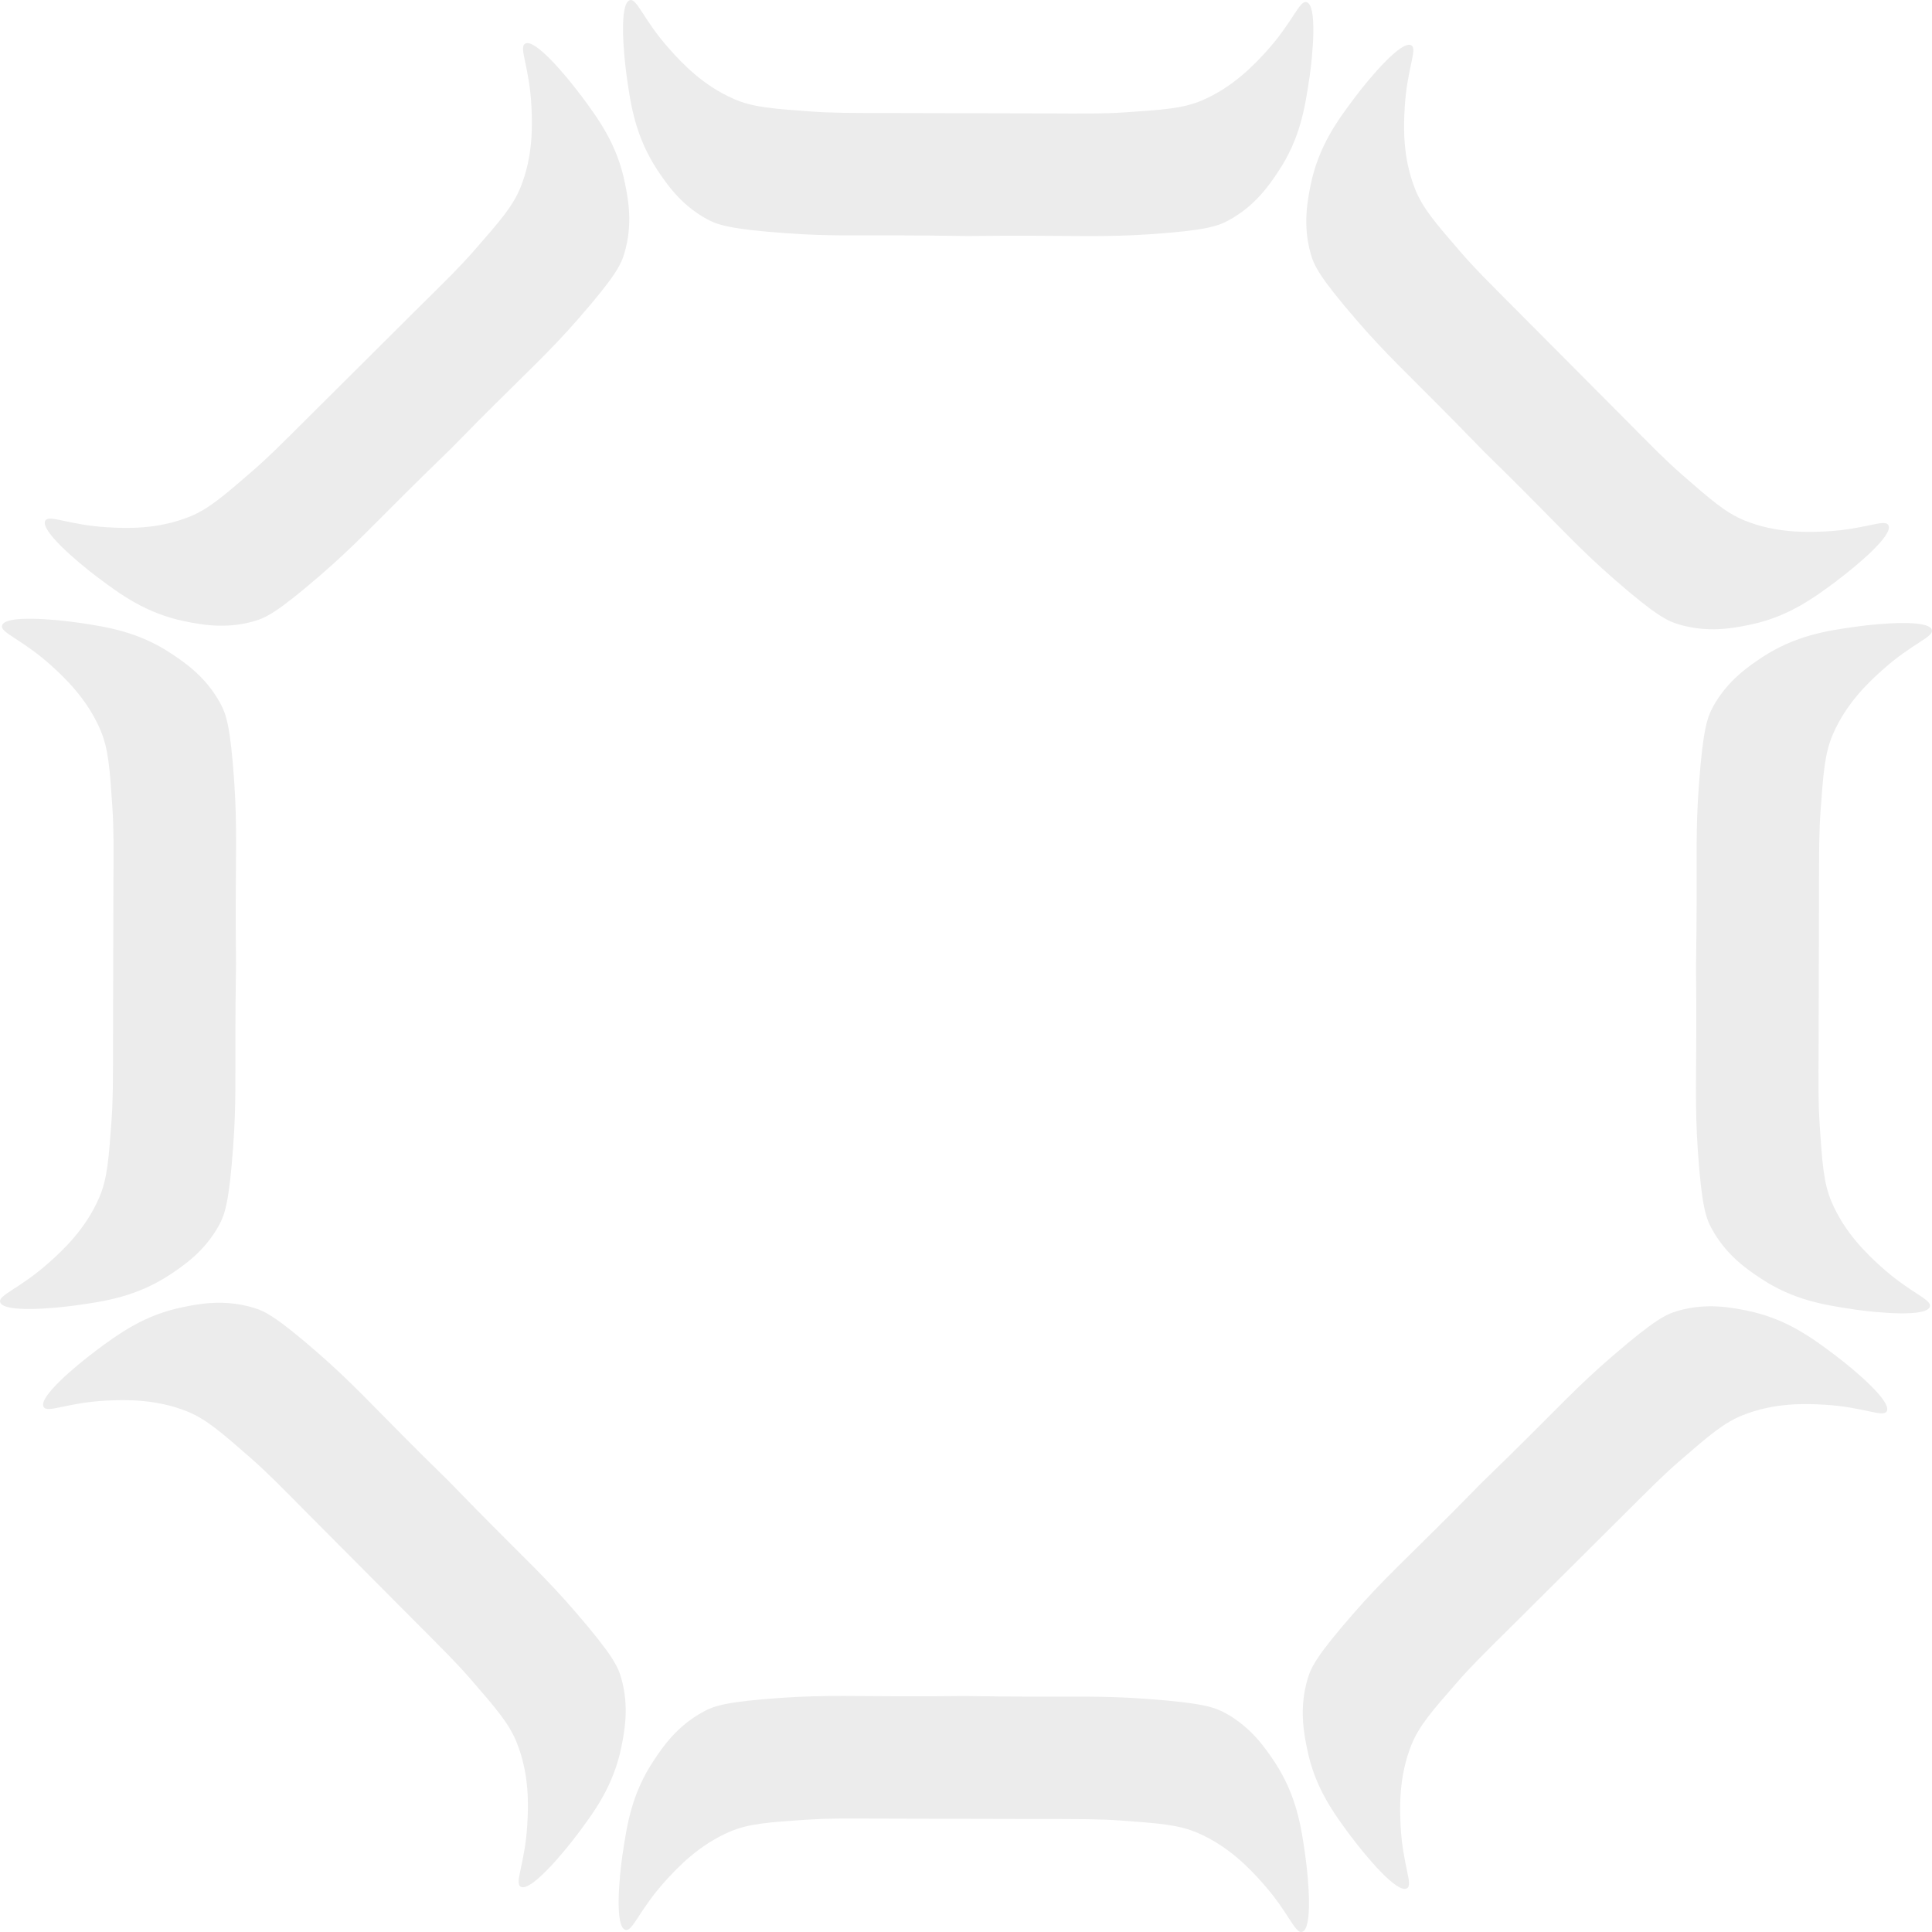
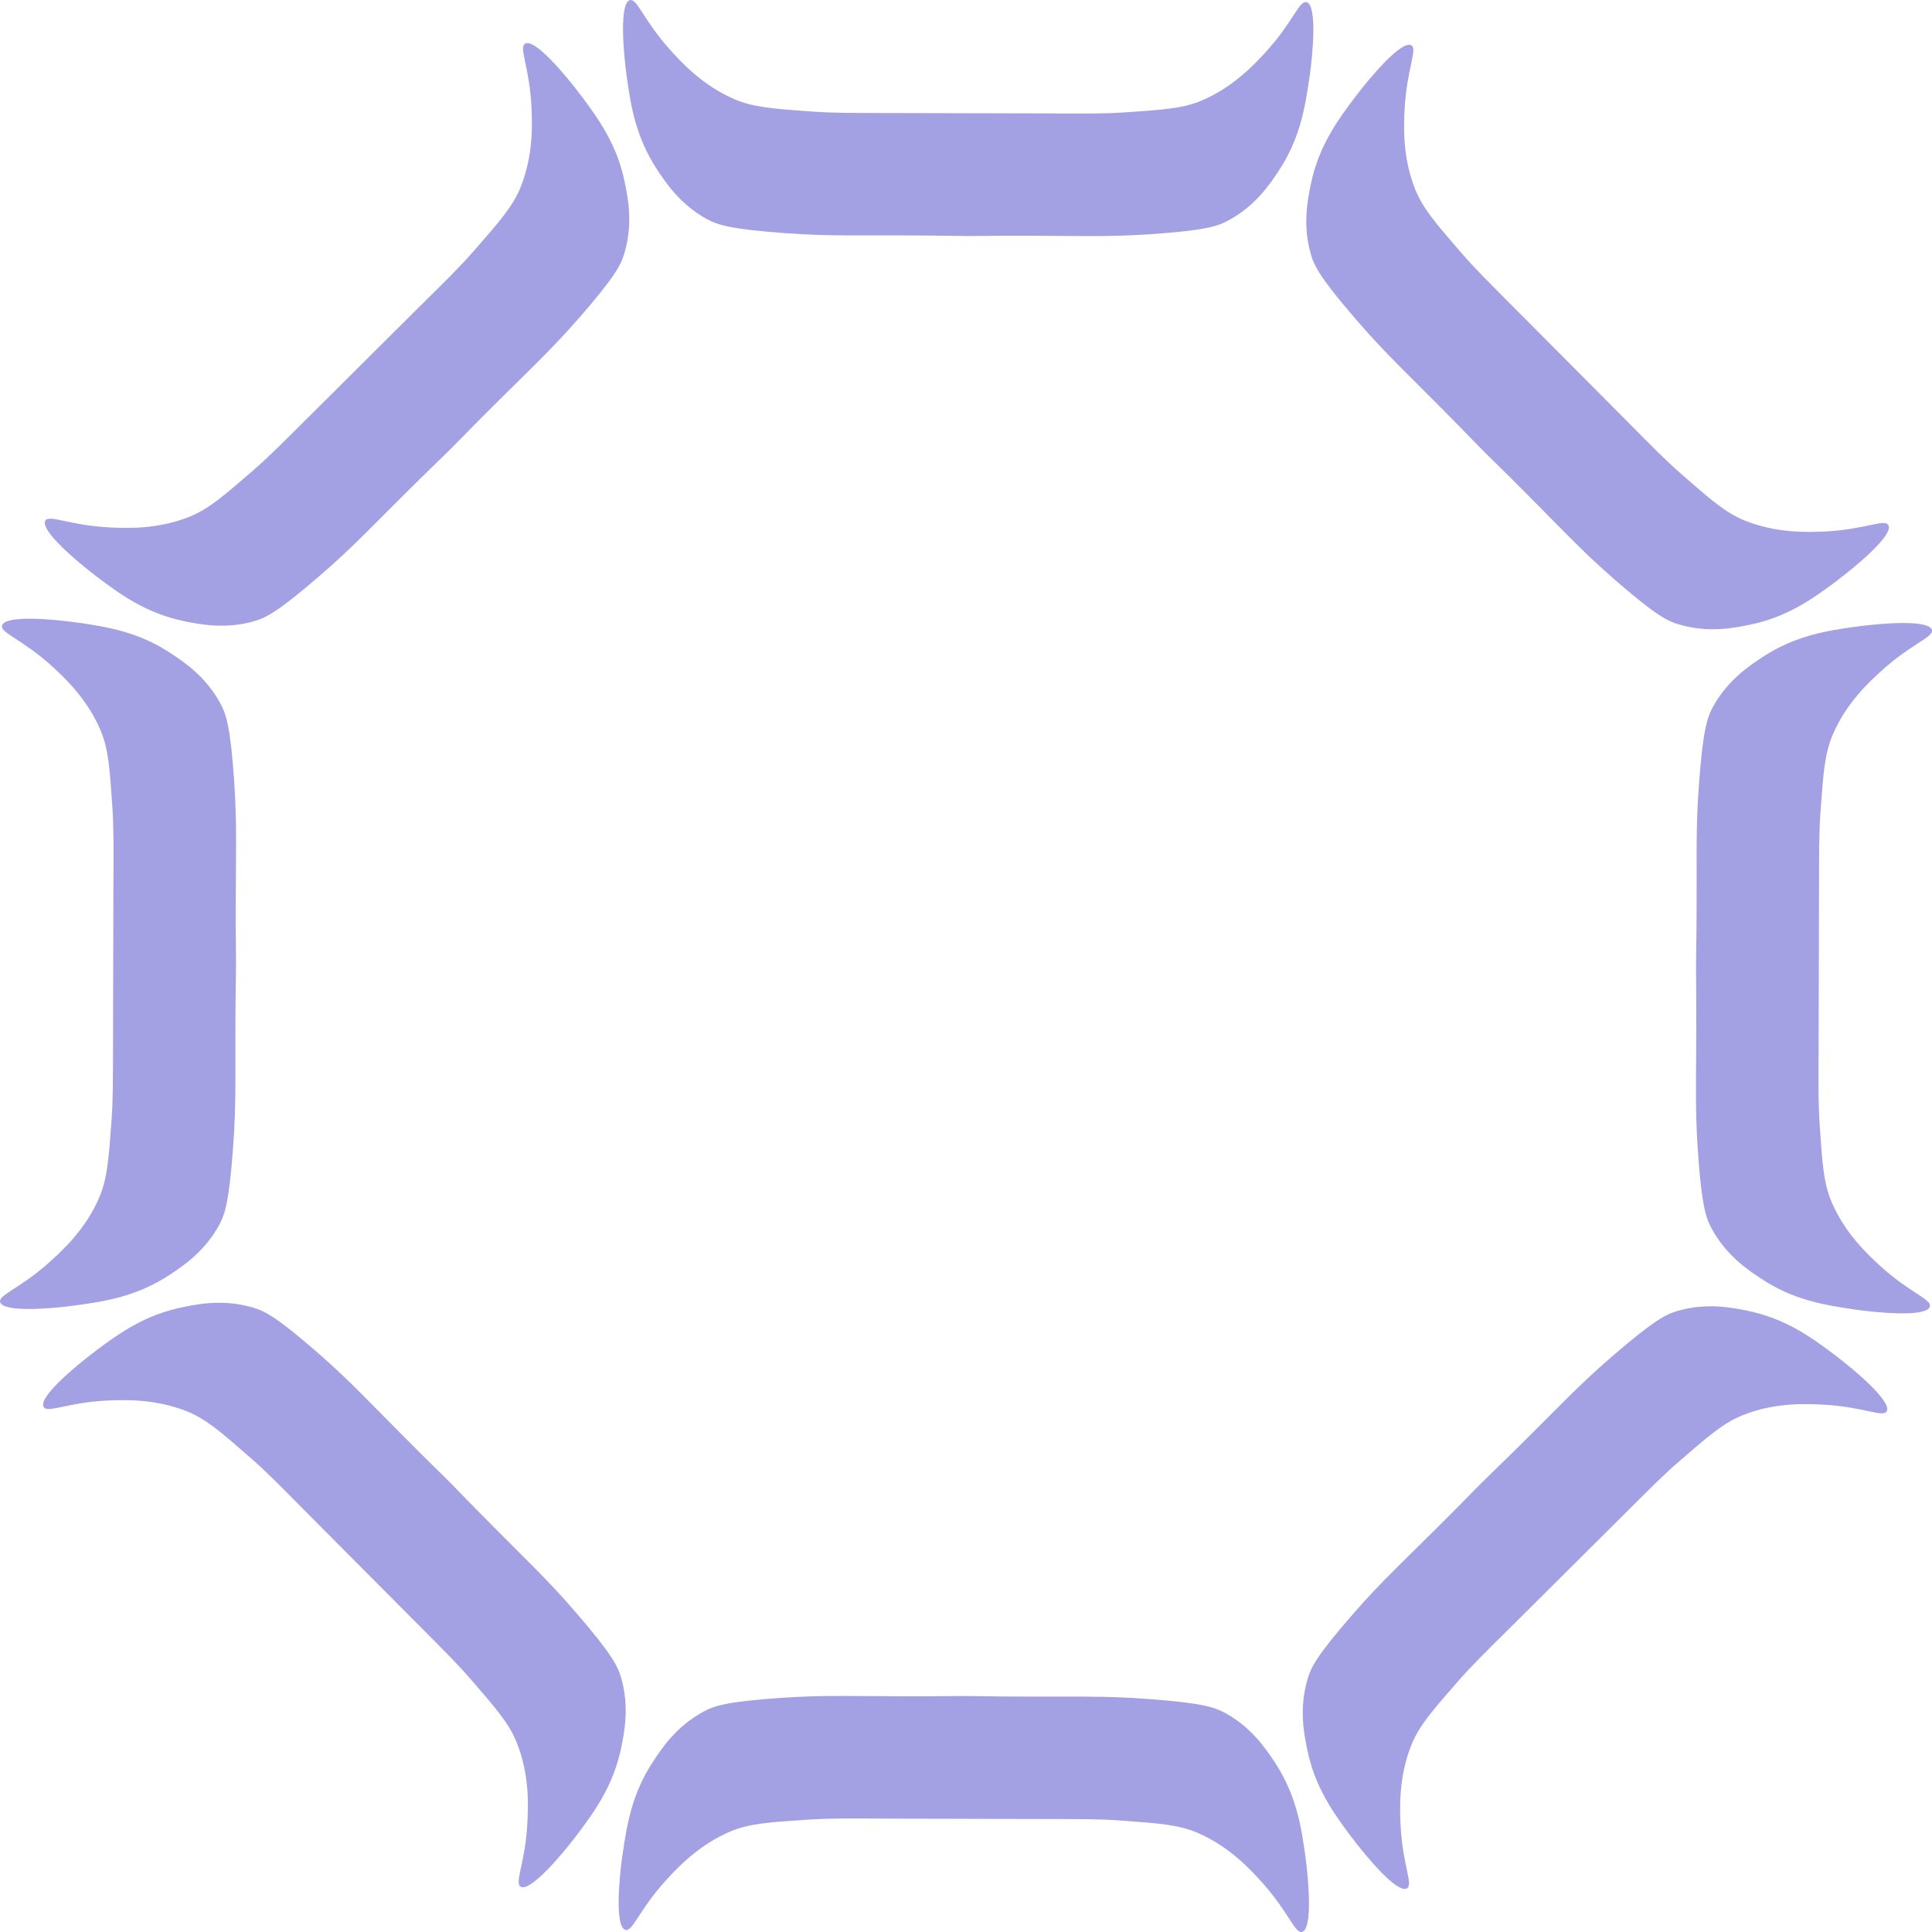
<svg xmlns="http://www.w3.org/2000/svg" id="Layer_1" viewBox="0 0 523.96 523.96">
  <defs>
    <style>
      .cls-1 {
-         fill: #ececec;
+         fill: rgb(164, 160, 228);
      }
    </style>
  </defs>
  <path class="cls-1" d="M21.07,168.84c8.04,1.19,16.51,2.49,25.45,8.46,3.5,2.31,9.34,6.23,13.27,13.52,1.53,2.82,2.69,6.11,3.72,21.02.85,12.35.39,20.17.42,39,.03,4.57.05,8.3.08,10.71-.04,2.41-.09,6.14-.13,10.71-.15,18.86.27,26.64-.67,38.99-1.09,14.94-2.27,18.19-3.81,21.04-3.96,7.23-9.86,11.09-13.33,13.42-9,5.9-17.49,7.2-25.53,8.31-6.51.9-19.7,2-20.5-.89-.51-1.97,5.31-3.61,13.33-10.79,3.59-3.21,9.82-8.93,13.53-17.55,2.2-5.11,2.58-10.37,3.34-20.86.42-5.99.39-9.65.42-23.5l.09-37.93c.07-13.89.11-17.51-.27-23.54-.71-10.49-1.06-15.75-3.2-20.88-3.67-8.63-9.87-14.39-13.41-17.61C5.85,173.27.01,171.61.56,169.64c.77-2.92,14-1.72,20.5-.79Z" />
  <path class="cls-1" d="M157.49,25.77c4.84,6.52,9.92,13.43,12.01,23.98.84,4.11,2.2,11.01-.17,18.94-.91,3.07-2.42,6.22-12.24,17.49-8.14,9.34-13.99,14.54-27.28,27.87-3.21,3.25-5.83,5.9-7.51,7.63-1.74,1.68-4.4,4.28-7.67,7.48-13.44,13.23-18.65,19.03-28.05,27.1-11.34,9.79-14.47,11.26-17.57,12.18-7.91,2.31-14.81.87-18.92.06-10.54-2.19-17.45-7.28-23.93-12.17-5.24-3.97-15.35-12.52-13.87-15.12,1.04-1.75,6.3,1.2,17.05,1.8,4.81.27,13.26.63,21.97-2.84,5.17-2.06,9.16-5.51,17.11-12.39,4.53-3.94,7.1-6.55,16.91-16.32l26.89-26.76c9.87-9.77,12.46-12.3,16.45-16.84,6.92-7.92,10.39-11.89,12.49-17.03,3.51-8.7,3.19-17.15,2.97-21.93-.54-10.75-3.5-16.06-1.72-17.06,2.61-1.52,11.12,8.68,15.06,13.94Z" />
  <path class="cls-1" d="M355.12,21.07c-1.19,8.04-2.49,16.51-8.46,25.45-2.31,3.5-6.23,9.34-13.52,13.27-2.82,1.53-6.11,2.69-21.02,3.72-12.35.85-20.17.39-39,.42-4.57.03-8.3.05-10.71.08-2.41-.04-6.14-.09-10.71-.13-18.86-.15-26.64.27-38.99-.67-14.94-1.09-18.19-2.27-21.04-3.81-7.23-3.96-11.09-9.86-13.42-13.33-5.9-9-7.2-17.49-8.31-25.53-.9-6.51-2-19.7.89-20.5,1.97-.51,3.61,5.31,10.79,13.33,3.21,3.59,8.93,9.82,17.55,13.53,5.11,2.2,10.37,2.58,20.86,3.34,5.99.42,9.65.39,23.5.42l37.93.09c13.89.07,17.51.11,23.54-.27,10.49-.71,15.75-1.06,20.88-3.2,8.63-3.67,14.39-9.87,17.61-13.41,7.22-7.99,8.88-13.83,10.85-13.28,2.92.77,1.72,14,.79,20.5Z" />
  <path class="cls-1" d="M498.19,157.49c-6.52,4.84-13.43,9.92-23.98,12.01-4.11.84-11.01,2.2-18.94-.17-3.07-.91-6.22-2.42-17.49-12.24-9.34-8.14-14.54-13.99-27.87-27.28-3.25-3.21-5.9-5.83-7.63-7.51-1.68-1.74-4.28-4.4-7.48-7.67-13.23-13.44-19.03-18.65-27.1-28.05-9.79-11.34-11.26-14.47-12.18-17.57-2.31-7.91-.87-14.81-.06-18.92,2.19-10.54,7.28-17.45,12.17-23.93,3.97-5.24,12.52-15.35,15.12-13.87,1.75,1.04-1.2,6.3-1.8,17.05-.27,4.81-.63,13.26,2.84,21.97,2.06,5.17,5.51,9.16,12.39,17.11,3.94,4.53,6.55,7.1,16.32,16.91l26.76,26.89c9.77,9.87,12.3,12.46,16.84,16.45,7.92,6.92,11.89,10.39,17.03,12.49,8.7,3.51,17.15,3.19,21.93,2.97,10.75-.54,16.06-3.5,17.06-1.72,1.52,2.61-8.68,11.12-13.94,15.06Z" />
  <path class="cls-1" d="M502.9,355.12c-8.04-1.19-16.51-2.49-25.45-8.46-3.5-2.31-9.34-6.23-13.27-13.52-1.53-2.82-2.69-6.11-3.72-21.02-.85-12.35-.39-20.17-.42-39-.03-4.57-.05-8.3-.08-10.71.04-2.41.09-6.14.13-10.71.15-18.86-.27-26.64.67-38.99,1.09-14.94,2.27-18.19,3.81-21.04,3.96-7.23,9.86-11.09,13.33-13.42,9-5.9,17.49-7.2,25.53-8.31,6.51-.9,19.7-2,20.5.89.51,1.97-5.31,3.61-13.33,10.79-3.59,3.21-9.82,8.93-13.53,17.55-2.2,5.11-2.58,10.37-3.34,20.86-.42,5.99-.39,9.65-.42,23.5l-.09,37.93c-.07,13.89-.11,17.51.27,23.54.71,10.49,1.06,15.75,3.2,20.88,3.67,8.63,9.87,14.39,13.41,17.61,7.99,7.22,13.83,8.88,13.28,10.85-.77,2.92-14,1.72-20.5.79Z" />
  <path class="cls-1" d="M366.48,498.19c-4.84-6.52-9.92-13.43-12.01-23.98-.84-4.11-2.2-11.01.17-18.94.91-3.07,2.42-6.22,12.24-17.49,8.14-9.34,13.99-14.54,27.28-27.87,3.21-3.25,5.83-5.9,7.51-7.63,1.74-1.68,4.4-4.28,7.67-7.48,13.44-13.23,18.65-19.03,28.05-27.1,11.34-9.79,14.47-11.26,17.57-12.18,7.91-2.31,14.81-.87,18.92-.06,10.54,2.19,17.45,7.28,23.93,12.17,5.24,3.97,15.35,12.52,13.87,15.12-1.04,1.75-6.3-1.2-17.05-1.8-4.81-.27-13.26-.63-21.97,2.84-5.17,2.06-9.16,5.51-17.11,12.39-4.53,3.94-7.1,6.55-16.91,16.32l-26.89,26.76c-9.87,9.77-12.46,12.3-16.45,16.84-6.92,7.92-10.39,11.89-12.49,17.03-3.51,8.7-3.19,17.15-2.97,21.93.54,10.75,3.5,16.06,1.72,17.06-2.61,1.52-11.12-8.68-15.06-13.94Z" />
  <path class="cls-1" d="M168.84,502.9c1.19-8.04,2.49-16.51,8.46-25.45,2.31-3.5,6.23-9.34,13.52-13.27,2.82-1.53,6.11-2.69,21.02-3.72,12.35-.85,20.17-.39,39-.42,4.57-.03,8.3-.05,10.71-.08,2.41.04,6.14.09,10.71.13,18.86.15,26.64-.27,38.99.67,14.94,1.09,18.19,2.27,21.04,3.81,7.23,3.96,11.09,9.86,13.42,13.33,5.9,9,7.2,17.49,8.31,25.53.9,6.51,2,19.7-.89,20.5-1.97.51-3.61-5.31-10.79-13.33-3.21-3.59-8.93-9.82-17.55-13.53-5.11-2.2-10.37-2.58-20.86-3.34-5.99-.42-9.65-.39-23.5-.42l-37.93-.09c-13.89-.07-17.51-.11-23.54.27-10.49.71-15.75,1.06-20.88,3.2-8.63,3.67-14.39,9.87-17.61,13.41-7.22,7.99-8.88,13.83-10.85,13.28-2.92-.77-1.72-14-.79-20.5Z" />
  <path class="cls-1" d="M25.77,366.48c6.52-4.84,13.43-9.92,23.98-12.01,4.11-.84,11.01-2.2,18.94.17,3.07.91,6.22,2.42,17.49,12.24,9.34,8.14,14.54,13.99,27.87,27.28,3.25,3.21,5.9,5.83,7.63,7.51,1.68,1.74,4.28,4.4,7.48,7.67,13.23,13.44,19.03,18.65,27.1,28.05,9.79,11.34,11.26,14.47,12.18,17.57,2.31,7.91.87,14.81.06,18.92-2.19,10.54-7.28,17.45-12.17,23.93-3.97,5.24-12.52,15.35-15.12,13.87-1.75-1.04,1.2-6.3,1.8-17.05.27-4.81.63-13.26-2.84-21.97-2.06-5.17-5.51-9.16-12.39-17.11-3.94-4.53-6.55-7.1-16.32-16.91l-26.76-26.89c-9.77-9.87-12.3-12.46-16.84-16.45-7.92-6.92-11.89-10.39-17.03-12.49-8.7-3.51-17.15-3.19-21.93-2.97-10.75.54-16.06,3.5-17.06,1.72-1.52-2.61,8.68-11.12,13.94-15.06Z" />
</svg>
